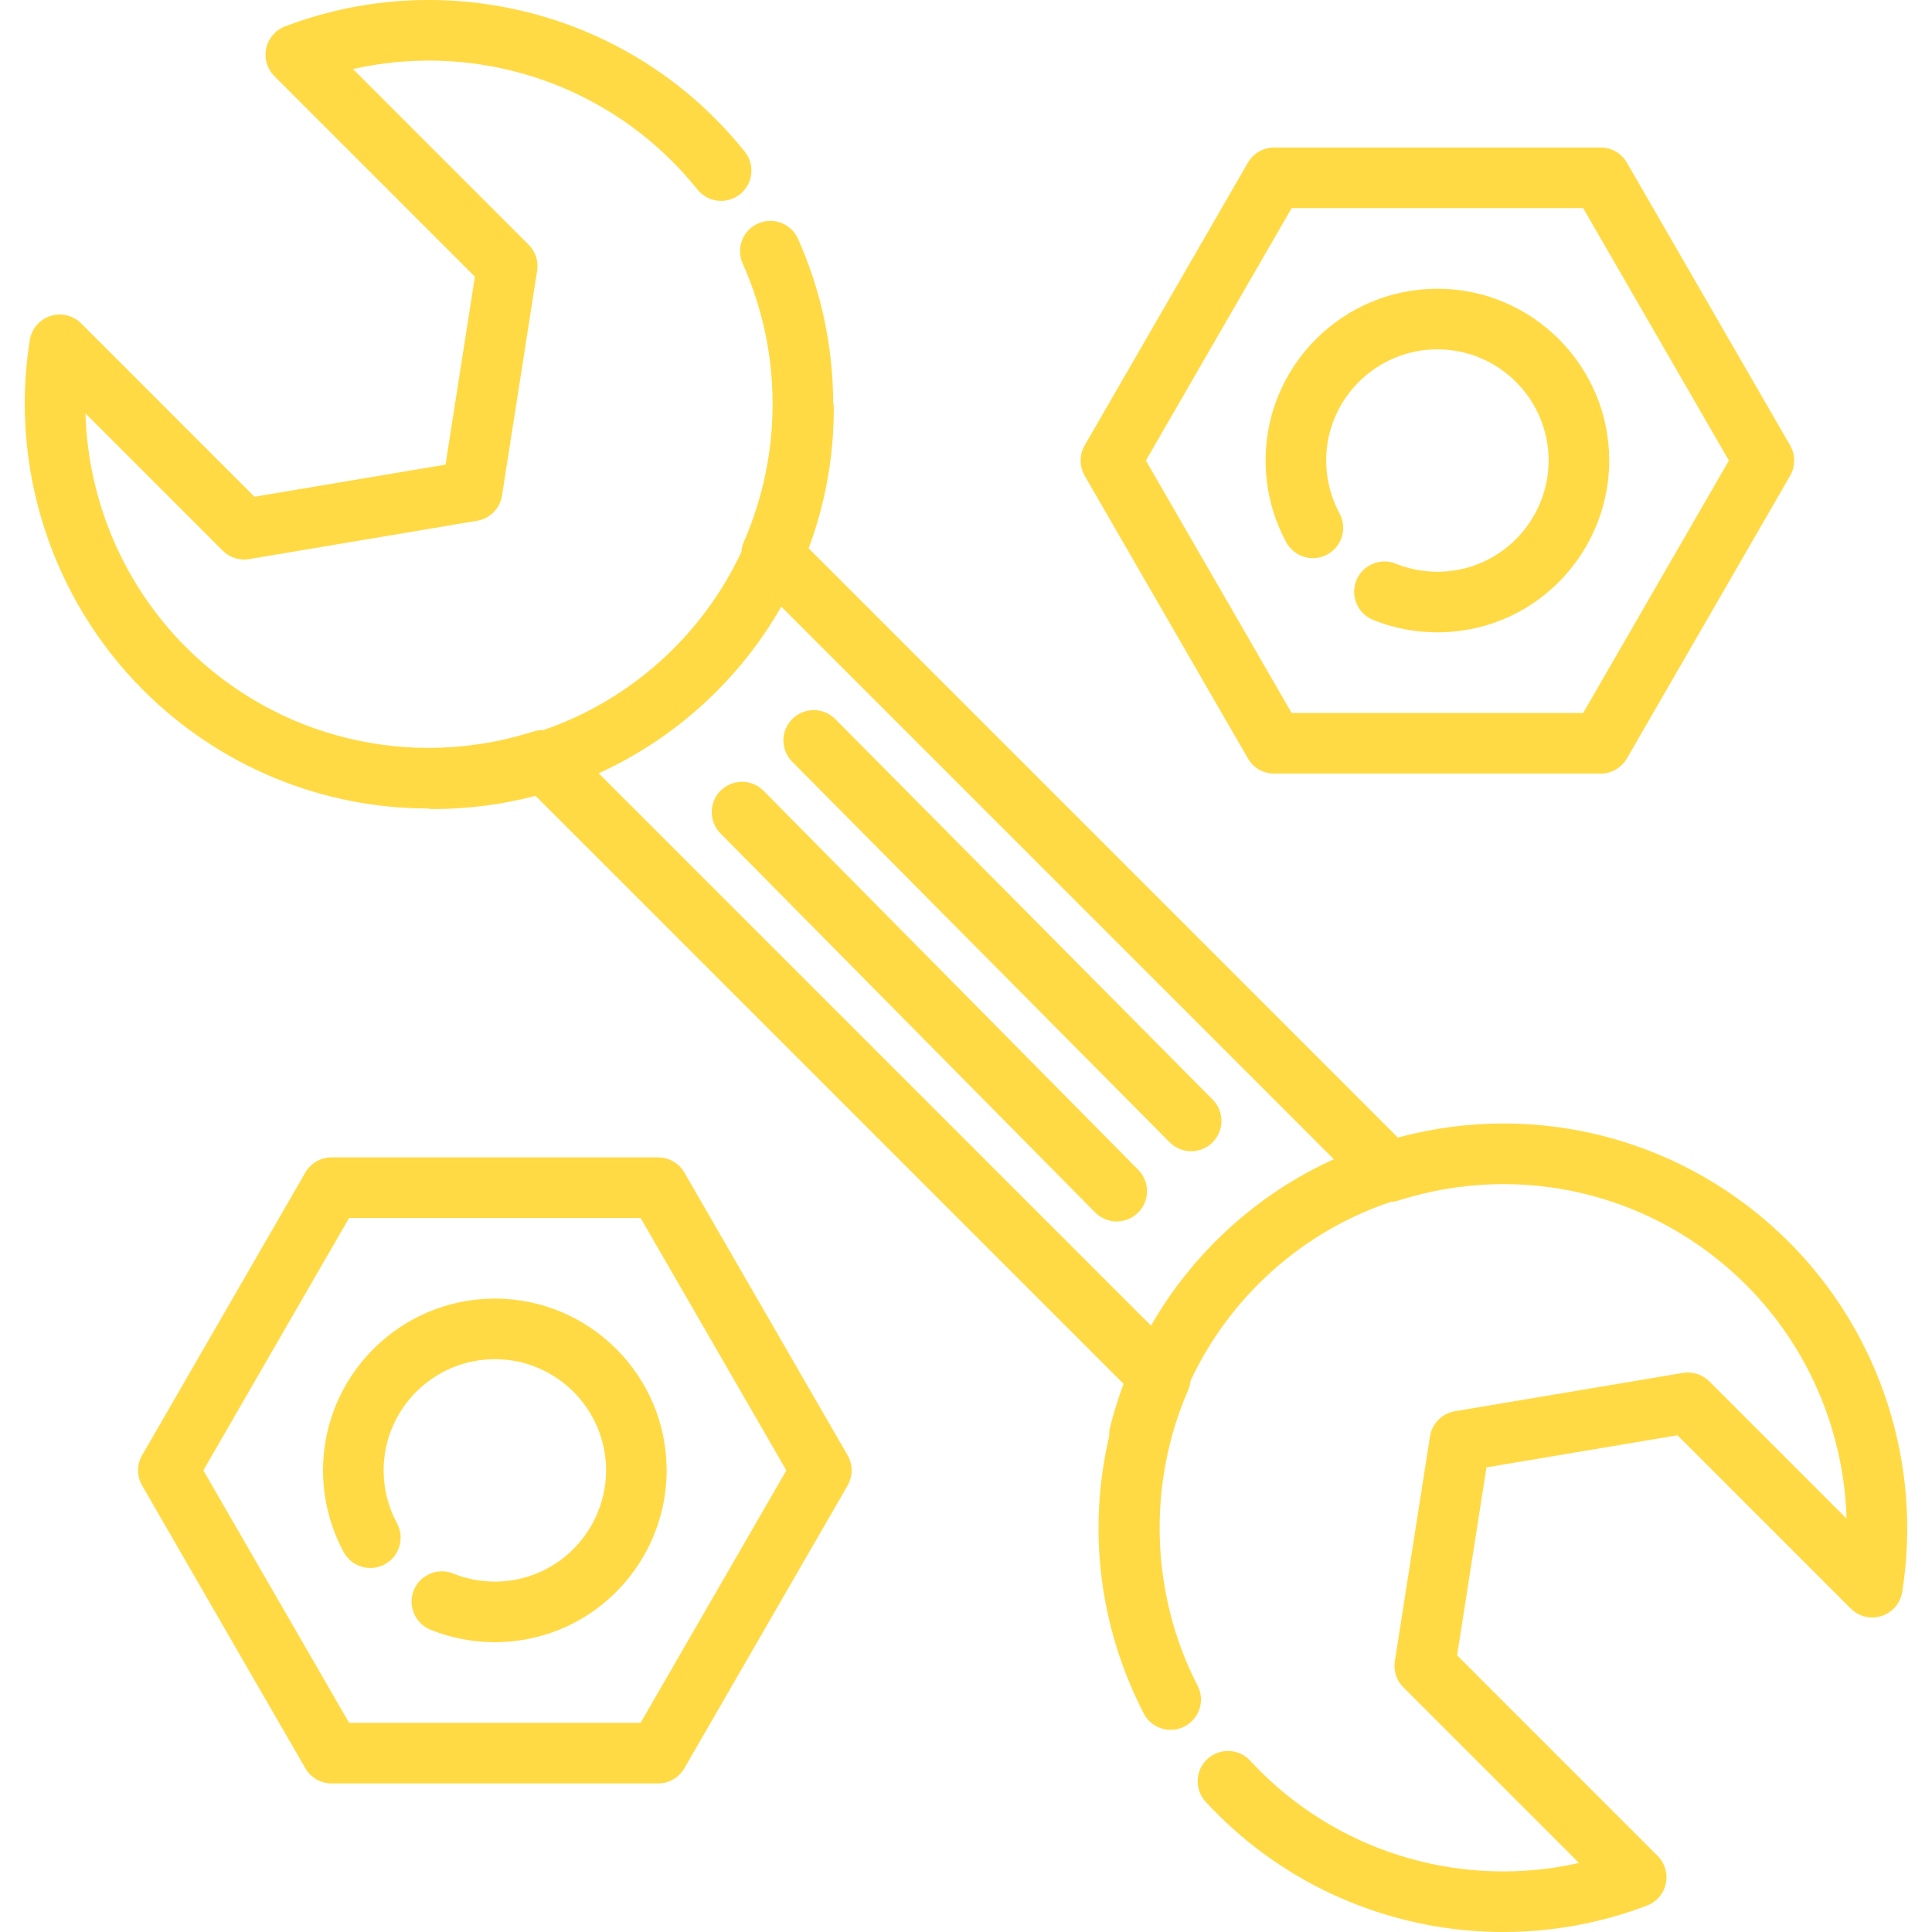
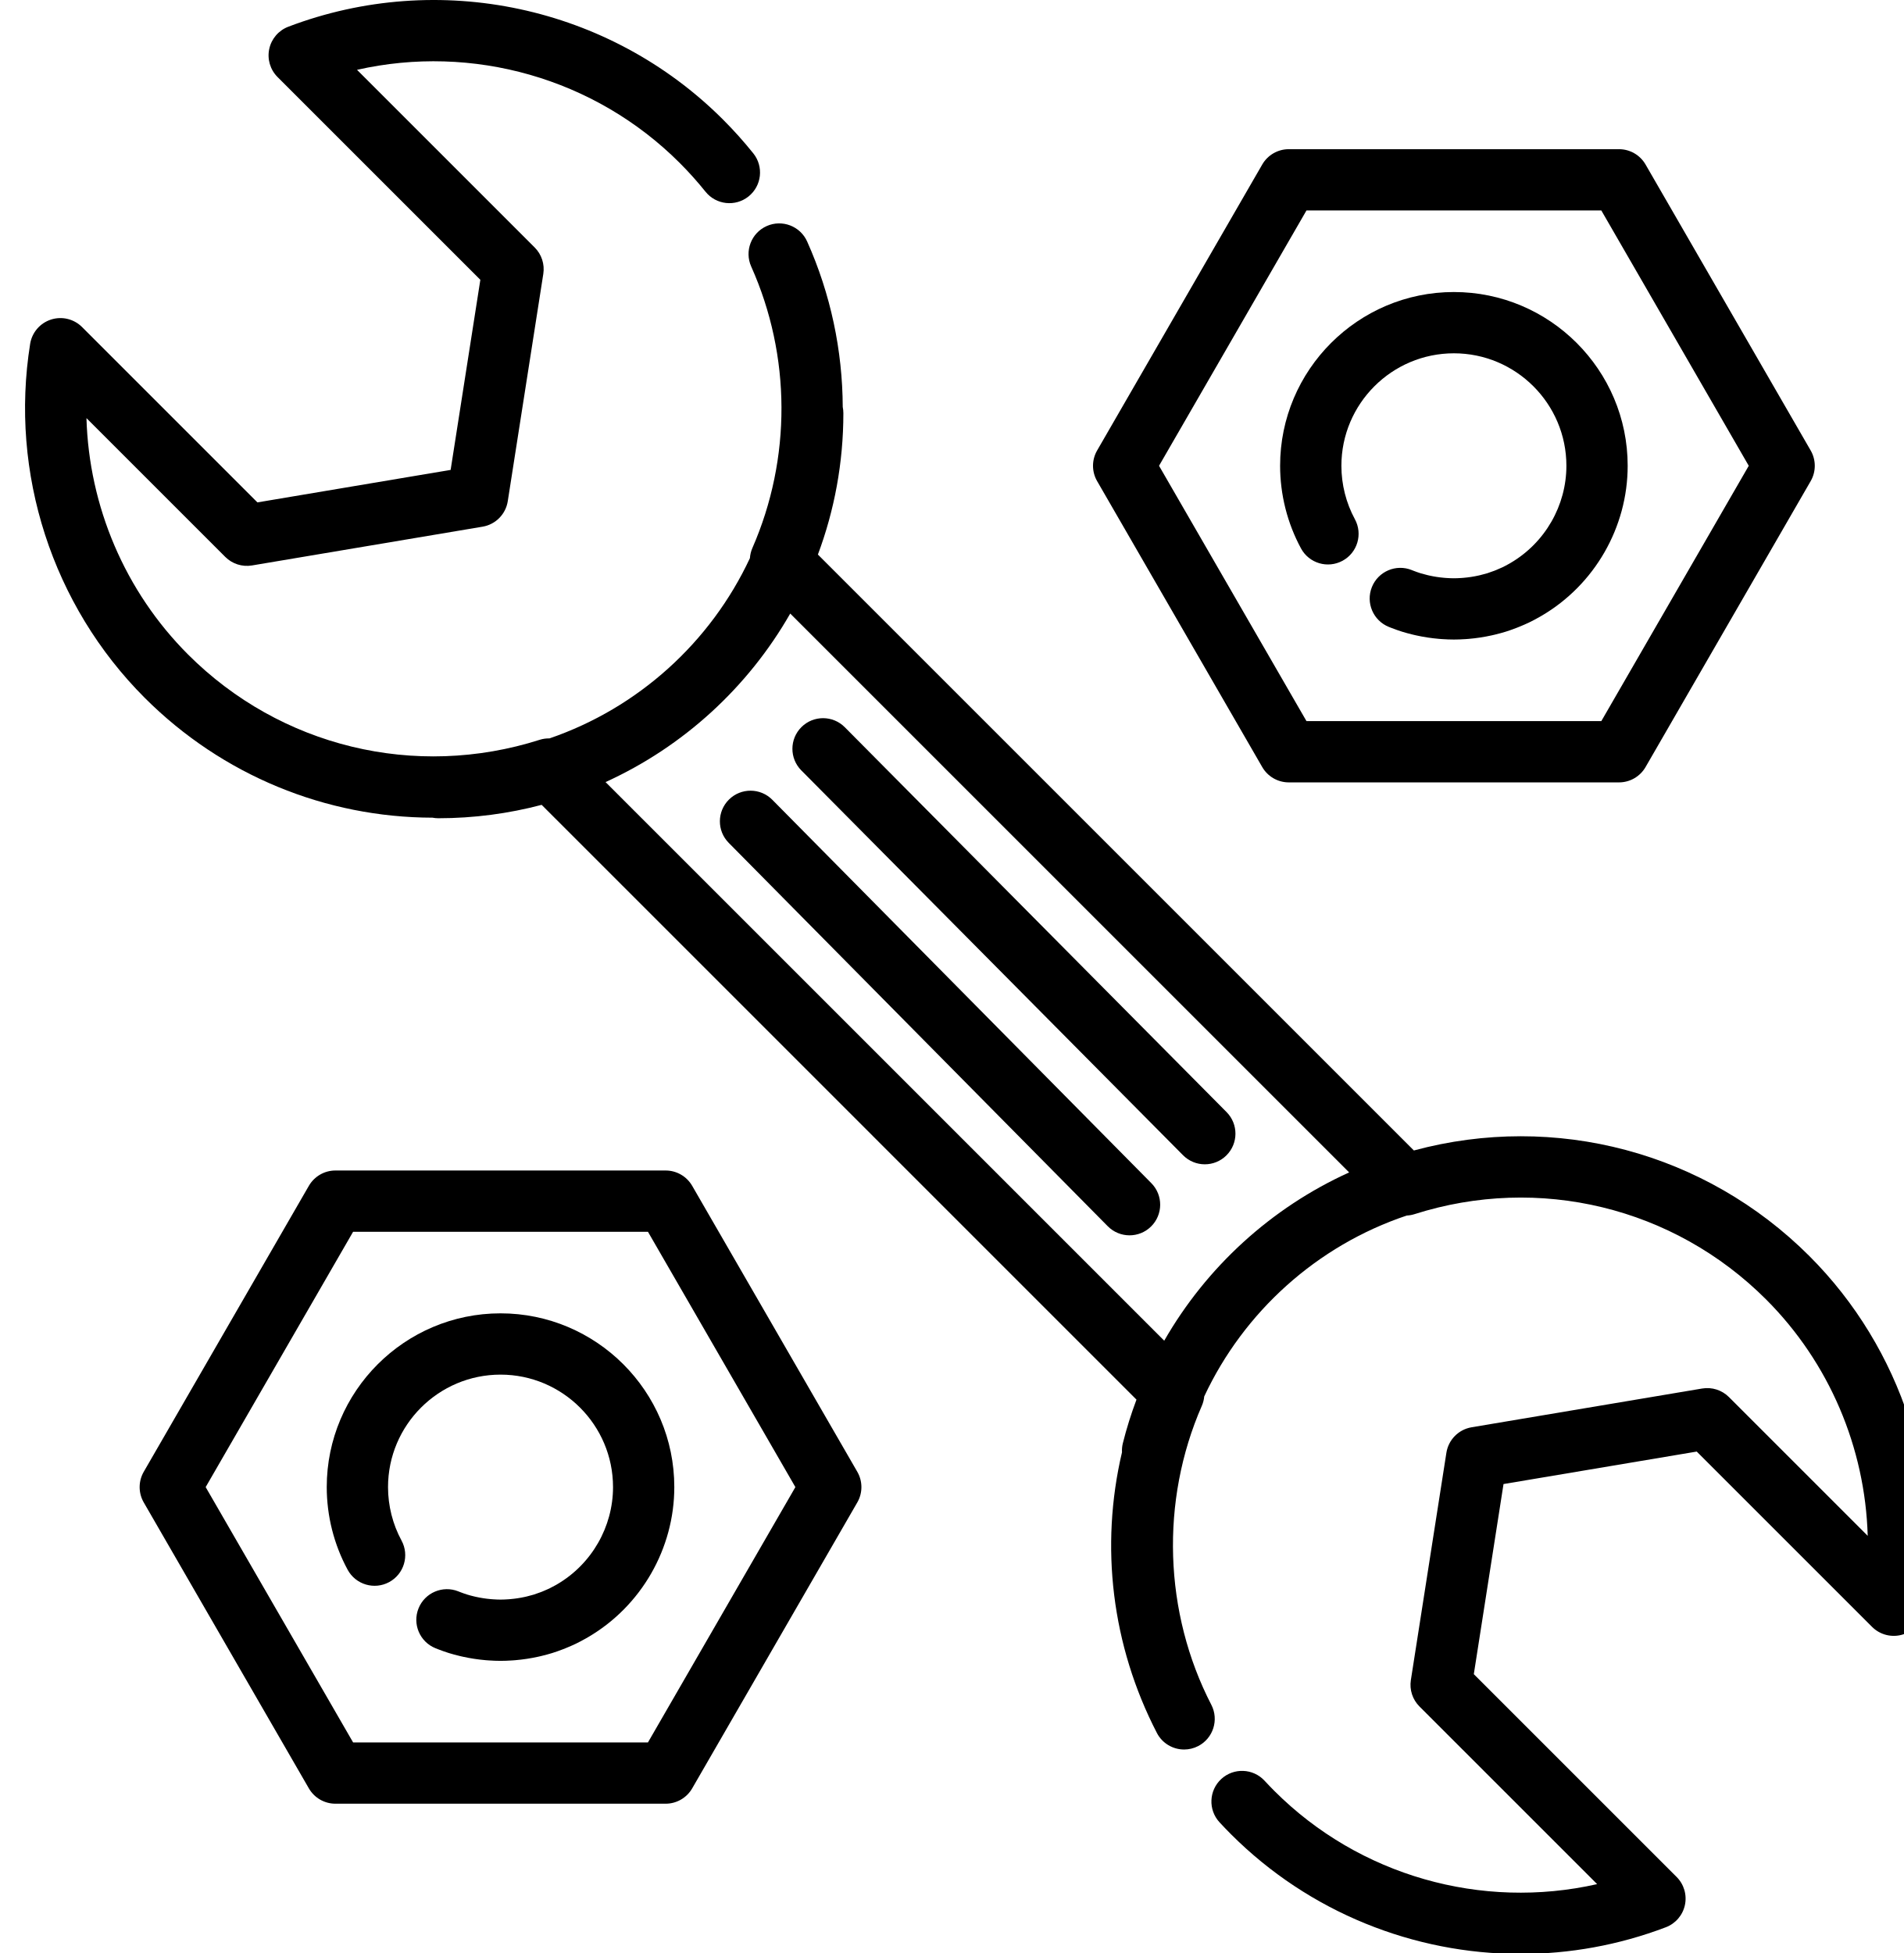
- <svg xmlns="http://www.w3.org/2000/svg" version="1.1" id="Layer_1" x="0px" y="0px" viewBox="0 0 511.999 511.999" style="enable-background:new 0 0 511.999 511.999;" xml:space="preserve" width="512px" height="512px">
+ <svg xmlns="http://www.w3.org/2000/svg" version="1.1" id="tools" x="0px" y="0px" xml:space="preserve">
  <g>
    <g>
      <g>
-         <path d="M474.076,329.142c-27.289-27.286-66.602-37.668-103.637-27.681l-21.287-21.288c-0.03-0.031-0.062-0.063-0.093-0.094     L214.293,145.31c4.311-11.537,6.673-24.019,6.673-37.04c0-0.558-0.058-1.102-0.165-1.628     c-0.059-14.806-3.166-29.596-9.324-43.356c-1.81-4.048-6.561-5.86-10.607-4.048c-4.046,1.81-5.861,6.56-4.049,10.607     c10.466,23.39,10.574,50.284,0.295,73.782c-0.371,0.848-0.57,1.736-0.636,2.626c-10.3,22.054-29.271,39.26-52.507,47.23     c-0.852-0.012-1.712,0.095-2.55,0.363c-32.651,10.406-67.96,1.848-92.148-22.341c-16.555-16.554-25.966-38.864-26.622-61.944     l36.362,36.364c1.838,1.837,4.444,2.671,7.009,2.242l60.413-10.159c3.408-0.574,6.066-3.264,6.6-6.678l9.31-59.563     c0.396-2.533-0.442-5.104-2.254-6.917L93.54,18.296c30.203-6.836,62.282,2.13,84.545,24.397c2.387,2.386,4.658,4.92,6.753,7.533     c2.773,3.461,7.826,4.021,11.285,1.245c3.46-2.772,4.018-7.826,1.245-11.285c-2.461-3.071-5.128-6.047-7.927-8.847     C159.657,1.553,114.948-7.998,75.538,7.001c-2.544,0.969-4.425,3.161-4.995,5.823c-0.57,2.661,0.248,5.432,2.173,7.357     l53.137,53.136l-7.786,49.813l-50.623,8.513L21.503,85.701c-2.135-2.135-5.284-2.892-8.153-1.961     c-2.871,0.93-4.976,3.391-5.453,6.37c-5.411,33.864,5.813,68.535,30.024,92.748c20.402,20.401,47.523,31.347,75.395,31.401     c0.49,0.093,0.994,0.147,1.51,0.147c9.359,0,18.438-1.224,27.088-3.508l20.977,20.976c0.021,0.021,0.042,0.043,0.064,0.064     l134.807,134.809c-1.394,3.716-2.597,7.52-3.569,11.414c-0.199,0.8-0.271,1.6-0.229,2.383     c-5.797,24.643-2.704,50.605,9.141,73.539c1.427,2.762,4.233,4.346,7.14,4.346c1.241,0,2.5-0.289,3.678-0.897     c3.94-2.035,5.484-6.879,3.45-10.817c-12.463-24.129-13.395-53.415-2.491-78.341c0.349-0.797,0.551-1.629,0.629-2.465     c10.363-22.162,29.536-39.522,53.055-47.396c0.671-0.035,1.345-0.147,2.004-0.356c32.652-10.411,67.964-1.849,92.154,22.341     c16.554,16.555,25.965,38.862,26.621,61.94l-36.36-36.362c-1.837-1.836-4.449-2.667-7.008-2.24l-60.415,10.158     c-3.409,0.573-6.067,3.264-6.602,6.678l-9.31,59.564c-0.396,2.533,0.442,5.104,2.255,6.917l46.55,46.55     c-30.198,6.834-62.279-2.136-84.544-24.397c-0.868-0.868-1.741-1.775-2.589-2.695c-3.007-3.256-8.085-3.46-11.346-0.455     c-3.258,3.008-3.461,8.087-0.455,11.346c0.994,1.077,2.016,2.14,3.036,3.16c20.432,20.429,47.88,31.338,75.827,31.338     c12.794,0,25.7-2.29,38.073-6.998c2.546-0.968,4.426-3.16,4.996-5.822c0.57-2.662-0.248-5.433-2.173-7.358l-53.137-53.137     l7.784-49.815l50.625-8.512l45.94,45.941c2.134,2.132,5.283,2.889,8.153,1.96c2.871-0.93,4.977-3.391,5.453-6.37     C509.511,388.025,498.288,353.355,474.076,329.142z M305.03,351.305L174.29,220.563c-0.001,0-0.001-0.001-0.002-0.001     c-0.006-0.006-0.012-0.012-0.018-0.018l-15.616-15.615c20.386-9.28,37.34-24.823,48.39-44.158l130.612,130.612     c0.025,0.025,0.049,0.05,0.074,0.075l15.753,15.755C333.055,316.466,316.092,332.019,305.03,351.305z" fill="#FFDA44" />
-         <path d="M202.35,209.57c-3.117-3.155-8.201-3.181-11.353-0.065c-3.154,3.117-3.184,8.201-0.066,11.353l99.302,100.453     c1.57,1.589,3.64,2.385,5.71,2.385c2.039,0,4.078-0.773,5.643-2.319c3.154-3.117,3.184-8.201,0.065-11.353L202.35,209.57z" fill="#FFDA44" />
-         <path d="M221.342,190.56c-3.124-3.148-8.207-3.169-11.353-0.047c-3.148,3.122-3.17,8.206-0.047,11.353l100.022,100.845     c1.57,1.583,3.635,2.375,5.7,2.375c2.044,0,4.088-0.776,5.653-2.328c3.148-3.122,3.17-8.206,0.047-11.354L221.342,190.56z" fill="#FFDA44" />
-         <path d="M181.353,310.724c-1.434-2.483-4.084-4.014-6.953-4.014H87.879c-2.869,0-5.518,1.531-6.953,4.014l-43.264,74.932     c-1.434,2.484-1.434,5.545,0,8.029l43.264,74.93c1.434,2.483,4.084,4.014,6.953,4.014H174.4c2.869,0,5.518-1.531,6.953-4.014     l43.263-74.93c1.434-2.484,1.434-5.545,0-8.029L181.353,310.724z M169.765,456.572H92.514L53.885,389.67l38.629-66.904h77.251     l38.628,66.904L169.765,456.572z" fill="#FFDA44" />
-         <path d="M131.138,344.139c-25.106,0-45.531,20.424-45.531,45.53c0,7.557,1.895,15.045,5.477,21.656     c2.113,3.9,6.986,5.346,10.885,3.233c3.899-2.113,5.345-6.986,3.233-10.884c-2.313-4.268-3.537-9.111-3.537-14.004     c0-16.252,13.223-29.473,29.476-29.473c16.253,0,29.474,13.222,29.474,29.473c0,10.418-5.597,20.168-14.633,25.46l-0.388,0.223     c-0.644,0.363-1.175,0.644-1.671,0.883c-0.014,0.008-0.03,0.016-0.048,0.024c-0.49,0.234-1.033,0.469-1.693,0.736l-0.459,0.182     c-0.718,0.275-1.289,0.476-1.798,0.635c-0.028,0.01-0.056,0.018-0.083,0.026c-0.505,0.156-1.082,0.31-1.801,0.483l-0.476,0.11     c-1.274,0.283-2.585,0.483-3.896,0.594l-0.5,0.039c-1.59,0.108-2.474,0.108-4.042,0l-0.508-0.039     c-1.316-0.11-2.628-0.312-3.905-0.595l-0.464-0.107c-0.727-0.174-1.305-0.33-1.809-0.485c-0.028-0.009-0.056-0.017-0.083-0.026     c-0.508-0.157-1.08-0.36-1.776-0.626l-0.481-0.191c-4.114-1.653-8.791,0.338-10.445,4.452c-1.655,4.115,0.338,8.791,4.452,10.445     l0.699,0.276c1.023,0.393,1.889,0.698,2.718,0.958c0.032,0.01,0.064,0.02,0.096,0.03c0.859,0.265,1.769,0.513,2.878,0.78     c0.245,0.059,0.49,0.115,0.734,0.168c1.972,0.438,3.999,0.747,6.033,0.919c0.25,0.021,0.499,0.04,0.763,0.058     c1.165,0.079,2.154,0.116,3.112,0.116c0.957,0,1.945-0.036,3.124-0.116c0.25-0.018,0.499-0.036,0.755-0.058     c2.029-0.172,4.056-0.482,6.023-0.918c0.247-0.055,0.493-0.11,0.747-0.171c1.099-0.265,2.011-0.513,2.87-0.779     c0.032-0.011,0.064-0.021,0.096-0.03c0.829-0.259,1.696-0.564,2.74-0.966l0.69-0.273c0.999-0.404,1.873-0.786,2.674-1.171     c0.021-0.011,0.052-0.025,0.08-0.039c0.791-0.383,1.625-0.823,2.569-1.357c0.212-0.12,0.424-0.242,0.61-0.351     c13.911-8.147,22.551-23.207,22.551-39.301C176.671,364.564,156.245,344.139,131.138,344.139z" fill="#FFDA44" />
-         <path d="M330.712,200.997c1.434,2.483,4.084,4.014,6.953,4.014h86.521c2.869,0,5.518-1.531,6.953-4.014l43.263-74.93     c1.434-2.483,1.434-5.545,0-8.028l-43.263-74.933c-1.434-2.483-4.084-4.014-6.953-4.014h-86.521     c-2.869,0-5.518,1.531-6.953,4.014l-43.264,74.933c-1.434,2.483-1.434,5.545,0,8.028L330.712,200.997z M342.3,55.148h77.251     l38.628,66.904l-38.628,66.902H342.3l-38.629-66.902L342.3,55.148z" fill="#FFDA44" />
-         <path d="M351.754,146.939c3.899-2.113,5.345-6.986,3.233-10.884c-2.313-4.268-3.537-9.111-3.537-14.004     c0-16.252,13.223-29.473,29.476-29.473s29.474,13.222,29.474,29.473c0,10.417-5.597,20.168-14.633,25.46l-0.388,0.223     c-0.644,0.363-1.175,0.644-1.671,0.883c-0.014,0.008-0.03,0.016-0.048,0.025c-0.49,0.234-1.033,0.469-1.693,0.737l-0.459,0.182     c-0.718,0.275-1.289,0.476-1.798,0.635c-0.028,0.01-0.056,0.018-0.083,0.026c-0.505,0.155-1.082,0.31-1.801,0.483l-0.476,0.109     c-1.273,0.283-2.585,0.483-3.896,0.594l-0.501,0.039c-1.584,0.106-2.472,0.107-4.041,0l-0.508-0.039     c-1.316-0.111-2.628-0.312-3.905-0.595l-0.464-0.107c-0.727-0.174-1.305-0.33-1.809-0.485c-0.028-0.009-0.056-0.017-0.083-0.026     c-0.51-0.158-1.08-0.36-1.776-0.626l-0.481-0.191c-4.112-1.654-8.791,0.338-10.445,4.452c-1.655,4.115,0.338,8.791,4.452,10.445     l0.699,0.276c1.023,0.393,1.889,0.698,2.718,0.958c0.032,0.01,0.064,0.02,0.096,0.03c0.859,0.265,1.77,0.513,2.878,0.78     c0.244,0.059,0.49,0.115,0.734,0.168c1.972,0.438,3.999,0.747,6.033,0.919c0.25,0.021,0.499,0.04,0.763,0.058     c1.165,0.079,2.154,0.116,3.112,0.116s1.946-0.036,3.124-0.116c0.25-0.018,0.499-0.036,0.755-0.058     c2.029-0.172,4.056-0.482,6.015-0.916c0.25-0.056,0.499-0.112,0.756-0.173c1.099-0.266,2.011-0.513,2.87-0.778     c0.032-0.011,0.064-0.021,0.096-0.03c0.828-0.259,1.696-0.564,2.74-0.966l0.69-0.273c0.999-0.404,1.873-0.786,2.674-1.171     c0.023-0.011,0.052-0.026,0.08-0.039c0.791-0.383,1.625-0.822,2.569-1.357c0.212-0.12,0.425-0.242,0.61-0.351     c13.911-8.147,22.551-23.207,22.551-39.301c0-25.106-20.427-45.53-45.533-45.53c-25.106,0-45.531,20.424-45.531,45.53     c0,7.556,1.895,15.045,5.477,21.656C342.982,147.606,347.855,149.052,351.754,146.939z" fill="#FFDA44" />
+         <path d="M474.076,329.142c-27.289-27.286-66.602-37.668-103.637-27.681l-21.287-21.288c-0.03-0.031-0.062-0.063-0.093-0.094     L214.293,145.31c4.311-11.537,6.673-24.019,6.673-37.04c0-0.558-0.058-1.102-0.165-1.628     c-0.059-14.806-3.166-29.596-9.324-43.356c-1.81-4.048-6.561-5.86-10.607-4.048c-4.046,1.81-5.861,6.56-4.049,10.607     c10.466,23.39,10.574,50.284,0.295,73.782c-0.371,0.848-0.57,1.736-0.636,2.626c-10.3,22.054-29.271,39.26-52.507,47.23     c-0.852-0.012-1.712,0.095-2.55,0.363c-32.651,10.406-67.96,1.848-92.148-22.341c-16.555-16.554-25.966-38.864-26.622-61.944     l36.362,36.364c1.838,1.837,4.444,2.671,7.009,2.242l60.413-10.159c3.408-0.574,6.066-3.264,6.6-6.678l9.31-59.563     c0.396-2.533-0.442-5.104-2.254-6.917L93.54,18.296c30.203-6.836,62.282,2.13,84.545,24.397c2.387,2.386,4.658,4.92,6.753,7.533     c2.773,3.461,7.826,4.021,11.285,1.245c3.46-2.772,4.018-7.826,1.245-11.285c-2.461-3.071-5.128-6.047-7.927-8.847     C159.657,1.553,114.948-7.998,75.538,7.001c-2.544,0.969-4.425,3.161-4.995,5.823c-0.57,2.661,0.248,5.432,2.173,7.357     l53.137,53.136l-7.786,49.813l-50.623,8.513L21.503,85.701c-2.135-2.135-5.284-2.892-8.153-1.961     c-2.871,0.93-4.976,3.391-5.453,6.37c-5.411,33.864,5.813,68.535,30.024,92.748c20.402,20.401,47.523,31.347,75.395,31.401     c0.49,0.093,0.994,0.147,1.51,0.147c9.359,0,18.438-1.224,27.088-3.508l20.977,20.976c0.021,0.021,0.042,0.043,0.064,0.064     l134.807,134.809c-1.394,3.716-2.597,7.52-3.569,11.414c-0.199,0.8-0.271,1.6-0.229,2.383     c-5.797,24.643-2.704,50.605,9.141,73.539c1.427,2.762,4.233,4.346,7.14,4.346c1.241,0,2.5-0.289,3.678-0.897     c3.94-2.035,5.484-6.879,3.45-10.817c-12.463-24.129-13.395-53.415-2.491-78.341c0.349-0.797,0.551-1.629,0.629-2.465     c10.363-22.162,29.536-39.522,53.055-47.396c0.671-0.035,1.345-0.147,2.004-0.356c32.652-10.411,67.964-1.849,92.154,22.341     c16.554,16.555,25.965,38.862,26.621,61.94l-36.36-36.362c-1.837-1.836-4.449-2.667-7.008-2.24l-60.415,10.158     c-3.409,0.573-6.067,3.264-6.602,6.678l-9.31,59.564c-0.396,2.533,0.442,5.104,2.255,6.917l46.55,46.55     c-30.198,6.834-62.279-2.136-84.544-24.397c-0.868-0.868-1.741-1.775-2.589-2.695c-3.007-3.256-8.085-3.46-11.346-0.455     c-3.258,3.008-3.461,8.087-0.455,11.346c0.994,1.077,2.016,2.14,3.036,3.16c20.432,20.429,47.88,31.338,75.827,31.338     c12.794,0,25.7-2.29,38.073-6.998c2.546-0.968,4.426-3.16,4.996-5.822c0.57-2.662-0.248-5.433-2.173-7.358l-53.137-53.137     l7.784-49.815l50.625-8.512l45.94,45.941c2.134,2.132,5.283,2.889,8.153,1.96c2.871-0.93,4.977-3.391,5.453-6.37     C509.511,388.025,498.288,353.355,474.076,329.142z M305.03,351.305L174.29,220.563c-0.001,0-0.001-0.001-0.002-0.001     c-0.006-0.006-0.012-0.012-0.018-0.018l-15.616-15.615c20.386-9.28,37.34-24.823,48.39-44.158l130.612,130.612     c0.025,0.025,0.049,0.05,0.074,0.075l15.753,15.755C333.055,316.466,316.092,332.019,305.03,351.305z" fill="" />
+         <path d="M202.35,209.57c-3.117-3.155-8.201-3.181-11.353-0.065c-3.154,3.117-3.184,8.201-0.066,11.353l99.302,100.453     c1.57,1.589,3.64,2.385,5.71,2.385c2.039,0,4.078-0.773,5.643-2.319c3.154-3.117,3.184-8.201,0.065-11.353L202.35,209.57z" fill="" />
+         <path d="M221.342,190.56c-3.124-3.148-8.207-3.169-11.353-0.047c-3.148,3.122-3.17,8.206-0.047,11.353l100.022,100.845     c1.57,1.583,3.635,2.375,5.7,2.375c2.044,0,4.088-0.776,5.653-2.328c3.148-3.122,3.17-8.206,0.047-11.354L221.342,190.56z" fill="" />
+         <path d="M181.353,310.724c-1.434-2.483-4.084-4.014-6.953-4.014H87.879c-2.869,0-5.518,1.531-6.953,4.014l-43.264,74.932     c-1.434,2.484-1.434,5.545,0,8.029l43.264,74.93c1.434,2.483,4.084,4.014,6.953,4.014H174.4c2.869,0,5.518-1.531,6.953-4.014     l43.263-74.93c1.434-2.484,1.434-5.545,0-8.029L181.353,310.724z M169.765,456.572H92.514L53.885,389.67l38.629-66.904h77.251     l38.628,66.904L169.765,456.572z" fill="" />
+         <path d="M131.138,344.139c-25.106,0-45.531,20.424-45.531,45.53c0,7.557,1.895,15.045,5.477,21.656     c2.113,3.9,6.986,5.346,10.885,3.233c3.899-2.113,5.345-6.986,3.233-10.884c-2.313-4.268-3.537-9.111-3.537-14.004     c0-16.252,13.223-29.473,29.476-29.473c16.253,0,29.474,13.222,29.474,29.473c0,10.418-5.597,20.168-14.633,25.46l-0.388,0.223     c-0.644,0.363-1.175,0.644-1.671,0.883c-0.014,0.008-0.03,0.016-0.048,0.024c-0.49,0.234-1.033,0.469-1.693,0.736l-0.459,0.182     c-0.718,0.275-1.289,0.476-1.798,0.635c-0.028,0.01-0.056,0.018-0.083,0.026c-0.505,0.156-1.082,0.31-1.801,0.483l-0.476,0.11     c-1.274,0.283-2.585,0.483-3.896,0.594l-0.5,0.039c-1.59,0.108-2.474,0.108-4.042,0l-0.508-0.039     c-1.316-0.11-2.628-0.312-3.905-0.595l-0.464-0.107c-0.727-0.174-1.305-0.33-1.809-0.485c-0.028-0.009-0.056-0.017-0.083-0.026     c-0.508-0.157-1.08-0.36-1.776-0.626l-0.481-0.191c-4.114-1.653-8.791,0.338-10.445,4.452c-1.655,4.115,0.338,8.791,4.452,10.445     l0.699,0.276c1.023,0.393,1.889,0.698,2.718,0.958c0.032,0.01,0.064,0.02,0.096,0.03c0.859,0.265,1.769,0.513,2.878,0.78     c0.245,0.059,0.49,0.115,0.734,0.168c1.972,0.438,3.999,0.747,6.033,0.919c0.25,0.021,0.499,0.04,0.763,0.058     c1.165,0.079,2.154,0.116,3.112,0.116c0.957,0,1.945-0.036,3.124-0.116c0.25-0.018,0.499-0.036,0.755-0.058     c2.029-0.172,4.056-0.482,6.023-0.918c0.247-0.055,0.493-0.11,0.747-0.171c1.099-0.265,2.011-0.513,2.87-0.779     c0.032-0.011,0.064-0.021,0.096-0.03c0.829-0.259,1.696-0.564,2.74-0.966l0.69-0.273c0.999-0.404,1.873-0.786,2.674-1.171     c0.021-0.011,0.052-0.025,0.08-0.039c0.791-0.383,1.625-0.823,2.569-1.357c0.212-0.12,0.424-0.242,0.61-0.351     c13.911-8.147,22.551-23.207,22.551-39.301C176.671,364.564,156.245,344.139,131.138,344.139z" fill="" />
+         <path d="M330.712,200.997c1.434,2.483,4.084,4.014,6.953,4.014h86.521c2.869,0,5.518-1.531,6.953-4.014l43.263-74.93     c1.434-2.483,1.434-5.545,0-8.028l-43.263-74.933c-1.434-2.483-4.084-4.014-6.953-4.014h-86.521     c-2.869,0-5.518,1.531-6.953,4.014l-43.264,74.933c-1.434,2.483-1.434,5.545,0,8.028L330.712,200.997z M342.3,55.148h77.251     l38.628,66.904l-38.628,66.902H342.3l-38.629-66.902L342.3,55.148z" fill="" />
+         <path d="M351.754,146.939c3.899-2.113,5.345-6.986,3.233-10.884c-2.313-4.268-3.537-9.111-3.537-14.004     c0-16.252,13.223-29.473,29.476-29.473s29.474,13.222,29.474,29.473c0,10.417-5.597,20.168-14.633,25.46l-0.388,0.223     c-0.644,0.363-1.175,0.644-1.671,0.883c-0.014,0.008-0.03,0.016-0.048,0.025c-0.49,0.234-1.033,0.469-1.693,0.737l-0.459,0.182     c-0.718,0.275-1.289,0.476-1.798,0.635c-0.028,0.01-0.056,0.018-0.083,0.026c-0.505,0.155-1.082,0.31-1.801,0.483l-0.476,0.109     c-1.273,0.283-2.585,0.483-3.896,0.594l-0.501,0.039c-1.584,0.106-2.472,0.107-4.041,0l-0.508-0.039     c-1.316-0.111-2.628-0.312-3.905-0.595l-0.464-0.107c-0.727-0.174-1.305-0.33-1.809-0.485c-0.028-0.009-0.056-0.017-0.083-0.026     c-0.51-0.158-1.08-0.36-1.776-0.626l-0.481-0.191c-4.112-1.654-8.791,0.338-10.445,4.452c-1.655,4.115,0.338,8.791,4.452,10.445     l0.699,0.276c1.023,0.393,1.889,0.698,2.718,0.958c0.032,0.01,0.064,0.02,0.096,0.03c0.859,0.265,1.77,0.513,2.878,0.78     c0.244,0.059,0.49,0.115,0.734,0.168c1.972,0.438,3.999,0.747,6.033,0.919c0.25,0.021,0.499,0.04,0.763,0.058     c1.165,0.079,2.154,0.116,3.112,0.116s1.946-0.036,3.124-0.116c0.25-0.018,0.499-0.036,0.755-0.058     c2.029-0.172,4.056-0.482,6.015-0.916c0.25-0.056,0.499-0.112,0.756-0.173c1.099-0.266,2.011-0.513,2.87-0.778     c0.032-0.011,0.064-0.021,0.096-0.03c0.828-0.259,1.696-0.564,2.74-0.966l0.69-0.273c0.999-0.404,1.873-0.786,2.674-1.171     c0.023-0.011,0.052-0.026,0.08-0.039c0.791-0.383,1.625-0.822,2.569-1.357c0.212-0.12,0.425-0.242,0.61-0.351     c13.911-8.147,22.551-23.207,22.551-39.301c0-25.106-20.427-45.53-45.533-45.53c-25.106,0-45.531,20.424-45.531,45.53     c0,7.556,1.895,15.045,5.477,21.656C342.982,147.606,347.855,149.052,351.754,146.939z" fill="" />
      </g>
    </g>
  </g>
  <g>
</g>
  <g>
</g>
  <g>
</g>
  <g>
</g>
  <g>
</g>
  <g>
</g>
  <g>
</g>
  <g>
</g>
  <g>
</g>
  <g>
</g>
  <g>
</g>
  <g>
</g>
  <g>
</g>
  <g>
</g>
  <g>
</g>
</svg>
